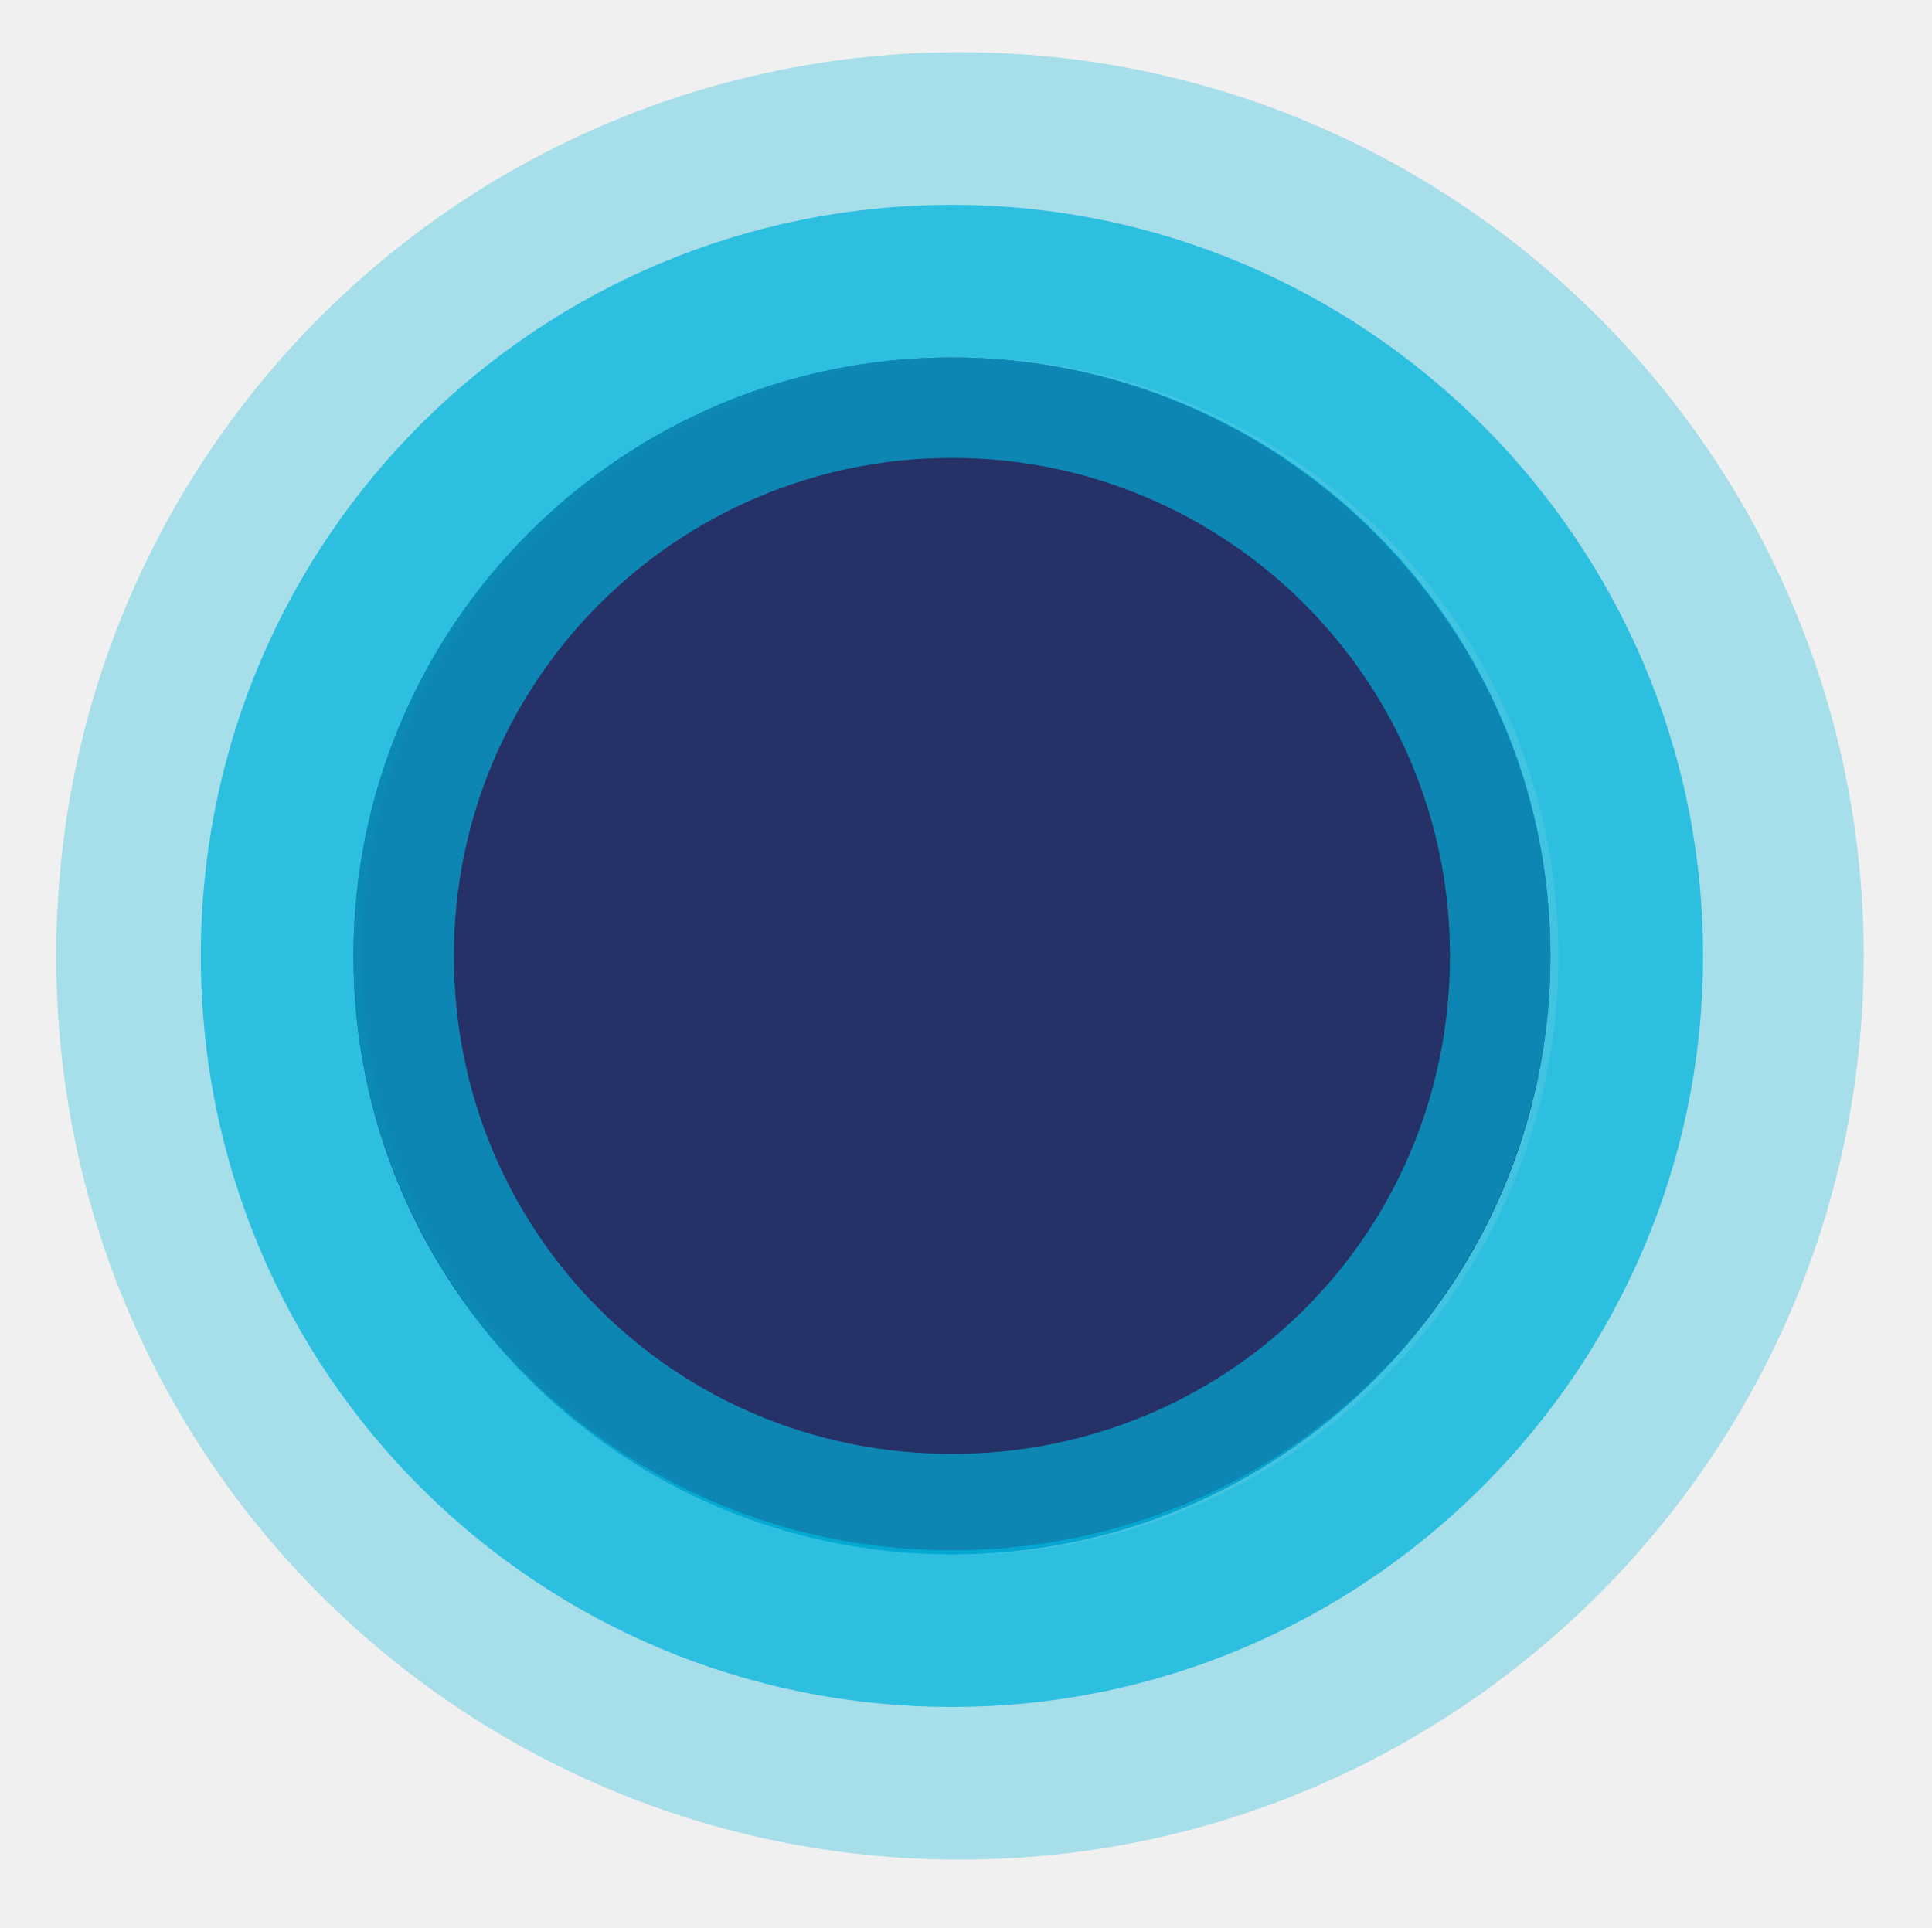
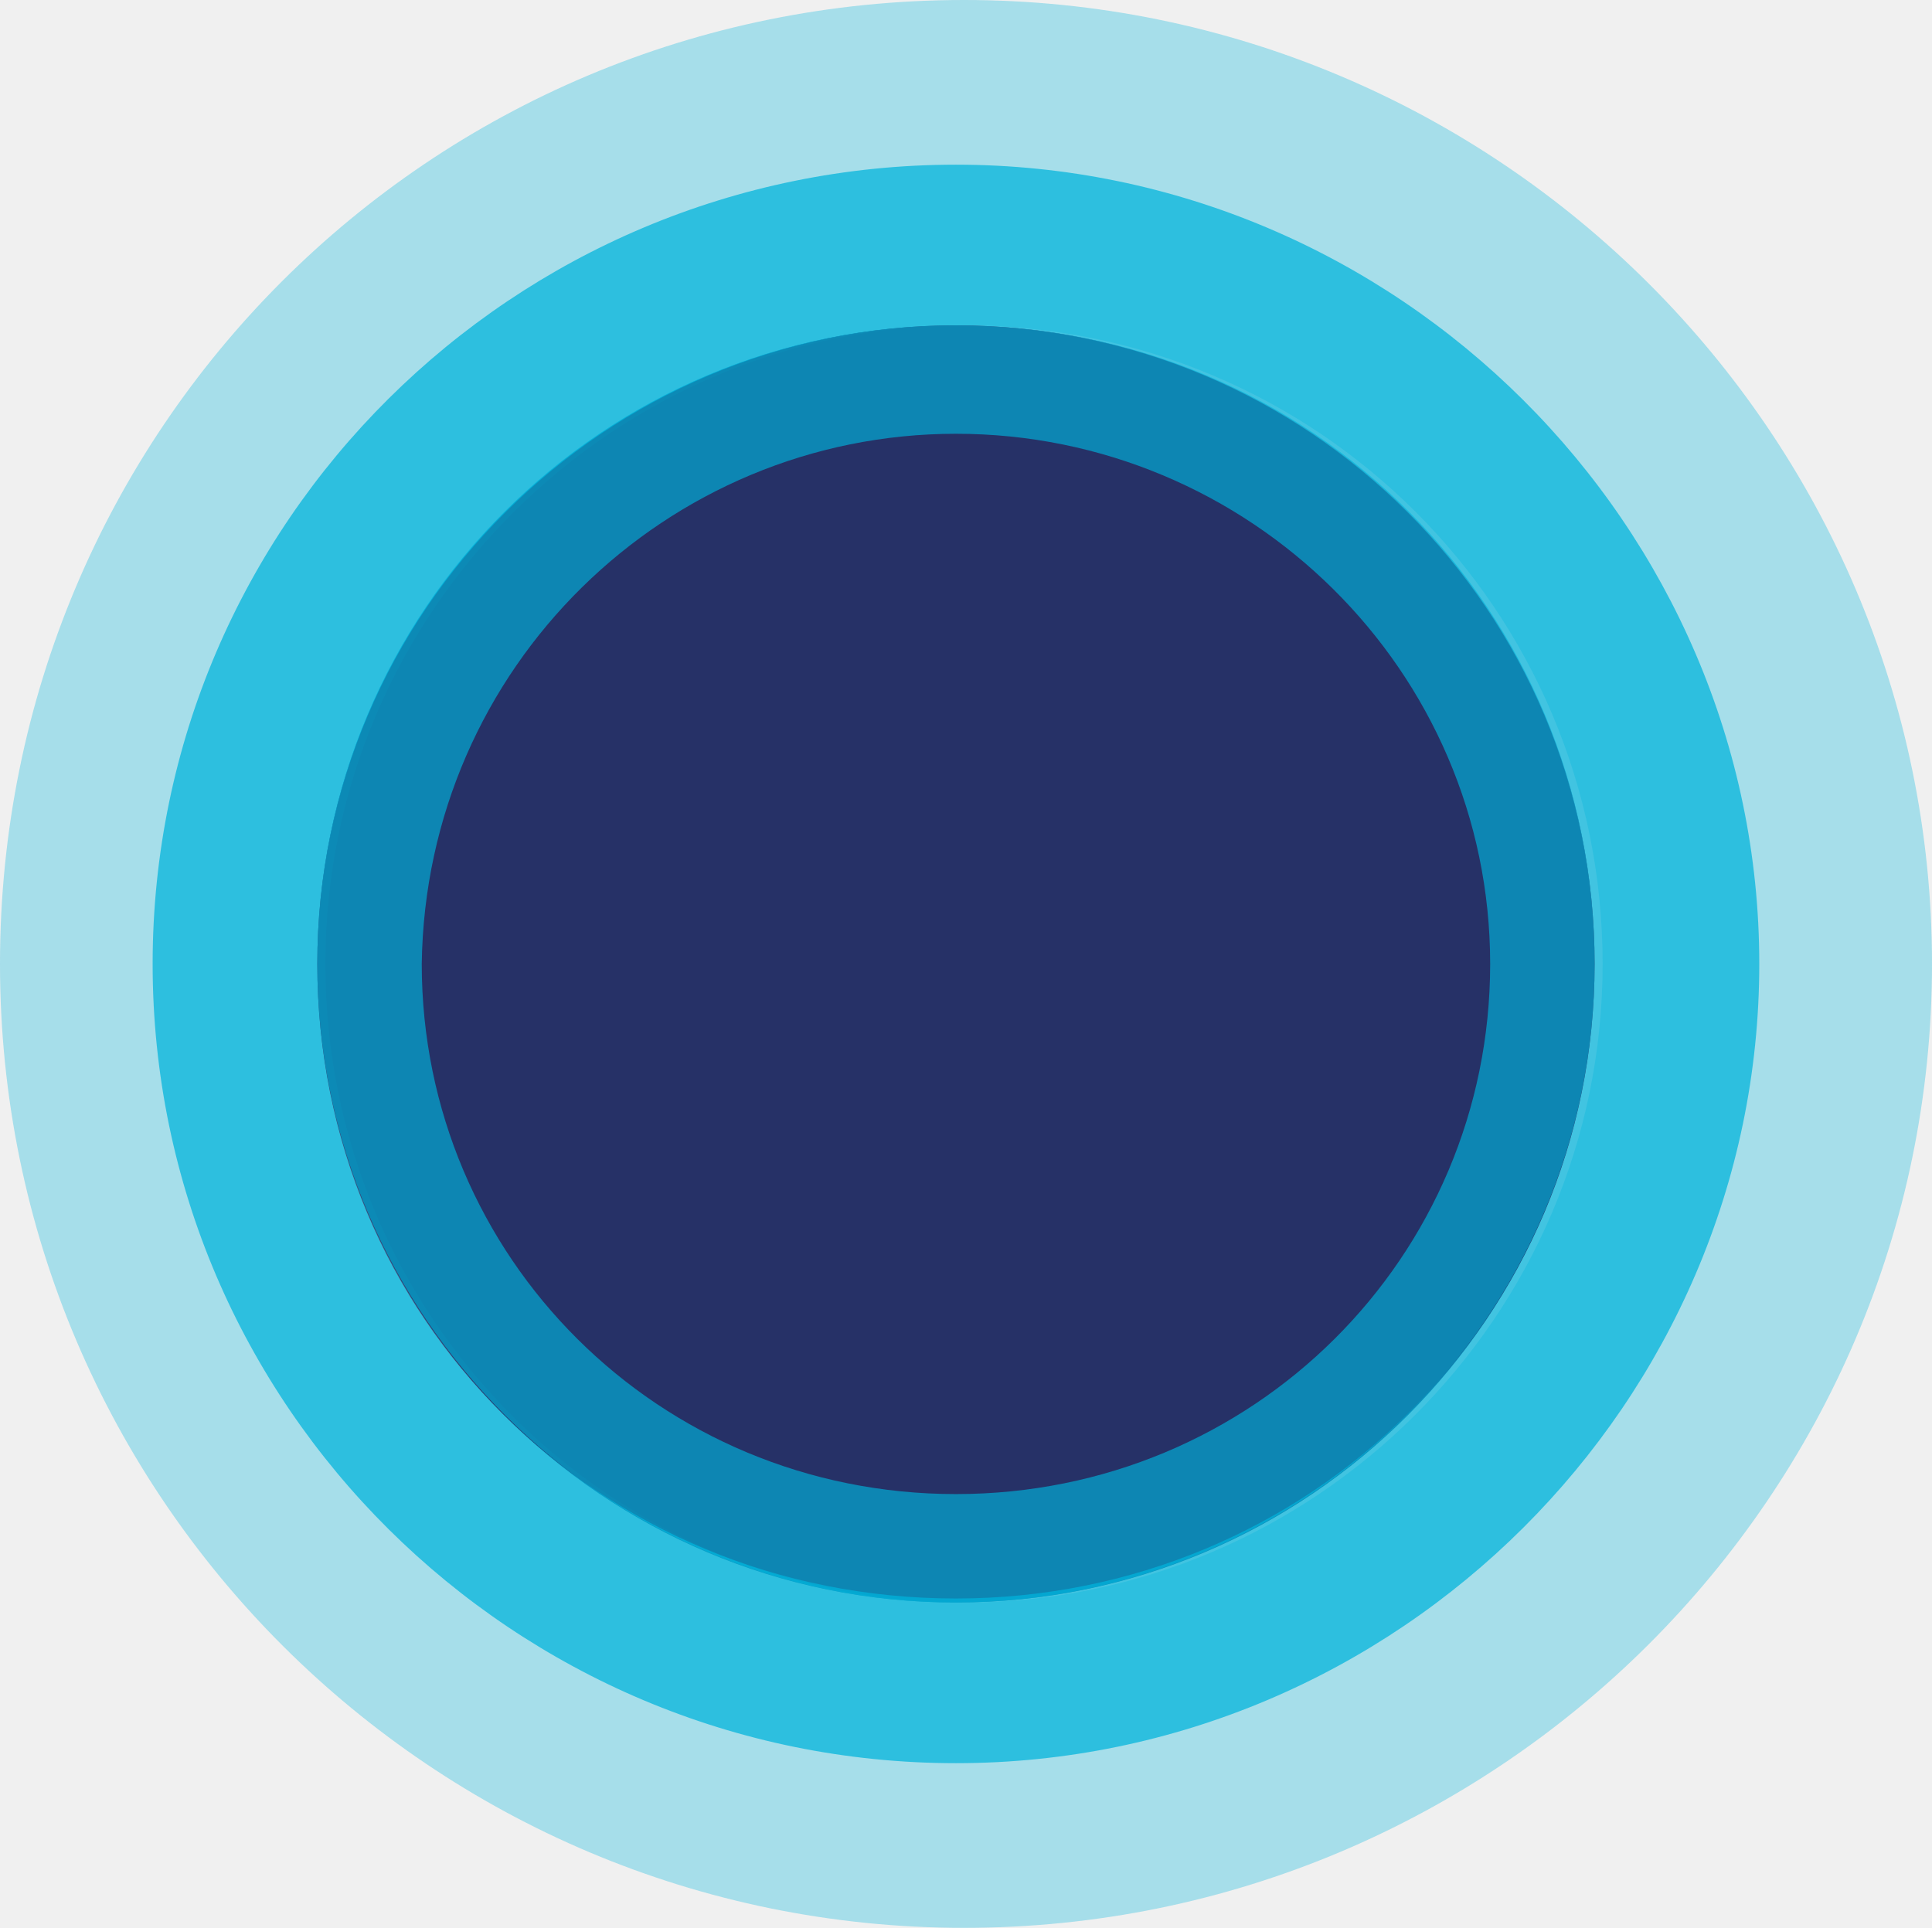
- <svg xmlns="http://www.w3.org/2000/svg" version="1.1" x="0px" y="0px" viewBox="0 0 48.1 48" style="enable-background:new 0 0 48.1 48;" xml:space="preserve">
-   <g id="Icon_1" style="display:none;">
-     <g style="display:inline;">
-       <path style="fill:#263167;" d="M23.8,37c-7.3,0-13.3-5.9-13.3-13.3c0-7.3,5.9-13.3,13.3-13.3c7.3,0,13.3,5.9,13.3,13.3    C37,31.1,31.1,37,23.8,37z" />
-       <path style="fill:#00B4DC;" d="M23.8,12c6.5,0,11.8,5.3,11.8,11.8s-5.3,11.8-11.8,11.8S12,30.2,12,23.8S17.3,12,23.8,12 M23.8,9    C15.6,9,9,15.6,9,23.8s6.6,14.8,14.8,14.8s14.8-6.6,14.8-14.8S31.9,9,23.8,9L23.8,9z" />
+ <svg xmlns="http://www.w3.org/2000/svg" version="1.1" id="Layer_1" x="0px" y="0px" viewBox="-281 373 48.1 48" style="enable-background:new -281 373 48.1 48;" xml:space="preserve">
+   <style type="text/css">
+ 	.st0 {
+         display: none;
+     }
+ 
+     .st1 {
+         display: inline;
+     }
+ 
+     .st2 {
+         fill: #263167;
+     }
+ 
+     .st3 {
+         fill: #00B4DC;
+     }
+ 
+     .st4 {
+         display: inline;
+         fill: #00B3DC;
+     }
+ 
+     .st5 {
+         font-family: 'MyriadPro-Regular';
+     }
+ 
+     .st6 {
+         font-size: 18px;
+     }
+ 
+     .st7 {
+         display: inline;
+         fill: #FFFFFF;
+     }
+ 
+     .st8 {
+         display: inline;
+         opacity: 0.31;
+     }
+ 
+     .st9 {
+         display: inline;
+         opacity: 0.65;
+     }
+ 
+     .st10 {
+         display: inline;
+         opacity: 0.73;
+     }
+ 
+     .st11 {
+         font-size: 15.207px;
+     }
+ 
+     .st12 {
+         opacity: 0.31;
+     }
+ 
+     .st13 {
+         opacity: 0.73;
+     }
+ 
+     .st14 {
+         opacity: 0.65;
+     }
+ 
+     .st15 {
+         display: none;
+         fill: #FFFFFF;
+         enable-background: new;
+     }
+ 
+     .st16 {
+         font-size: 16.22px;
+     }
+ </style>
+   <g id="Icon_1" class="st0">
+     <g class="st1">
+       <path class="st2" d="M-257.2,410c-7.3,0-13.3-5.9-13.3-13.3c0-7.3,5.9-13.3,13.3-13.3c7.3,0,13.3,5.9,13.3,13.3    C-244,404.1-249.9,410-257.2,410z" />
+       <path class="st3" d="M-257.2,385c6.5,0,11.8,5.3,11.8,11.8s-5.3,11.8-11.8,11.8c-6.5,0-11.8-5.4-11.8-11.8    C-269,390.4-263.7,385-257.2,385 M-257.2,382c-8.2,0-14.8,6.6-14.8,14.8c0,8.2,6.6,14.8,14.8,14.8c8.2,0,14.8-6.6,14.8-14.8    C-242.4,388.6-249.1,382-257.2,382L-257.2,382z" />
    </g>
-     <text transform="matrix(1 0 0 1 13.791 29.2973)" style="display:inline;fill:#00B3DC; font-family:'MyriadPro-Regular'; font-size:18;">42</text>
+     <text transform="matrix(1 0 0 1 -267.209 402.2973)" class="st4 st5 st6">42</text>
  </g>
-   <g id="Icon_2" style="display:none;">
-     <g style="display:inline;">
-       <circle style="fill:#263167;" cx="23.8" cy="23.8" r="11.8" />
+   <g id="Icon_2" class="st0">
+     <g class="st1">
+       <circle class="st2" cx="-257.2" cy="396.8" r="11.8" />
    </g>
-     <path style="display:inline;fill:#00B3DC;" d="M23.8,8.9c-8.1,0-14.7,6.6-14.7,14.8s6.6,14.8,14.7,14.8s14.7-6.6,14.7-14.8   S31.9,8.9,23.8,8.9z M23.8,36.6c-7,0-12.6-5.7-12.6-12.8c0-7.1,5.6-12.8,12.6-12.8s12.6,5.7,12.6,12.8   C36.3,30.8,30.7,36.6,23.8,36.6z" />
-     <text transform="matrix(1 0 0 1 13.791 29.2976)" style="display:inline;fill:#00B3DC; font-family:'MyriadPro-Regular'; font-size:18;">42</text>
+     <path class="st4" d="M-257.2,381.9c-8.1,0-14.7,6.6-14.7,14.8c0,8.2,6.6,14.8,14.7,14.8c8.1,0,14.7-6.6,14.7-14.8   C-242.5,388.5-249.1,381.9-257.2,381.9z M-257.2,409.6c-7,0-12.6-5.7-12.6-12.8c0-7.1,5.6-12.8,12.6-12.8c7,0,12.6,5.7,12.6,12.8   C-244.7,403.8-250.3,409.6-257.2,409.6z" />
+     <text transform="matrix(1 0 0 1 -267.209 402.2976)" class="st4 st5 st6">42</text>
  </g>
-   <g id="Icon_3" style="display:none;">
-     <circle style="display:inline;fill:#FFFFFF;" cx="23.9" cy="23.8" r="14.3" />
-     <g style="display:inline;">
-       <circle style="fill:#263167;" cx="23.8" cy="23.8" r="11.8" />
+   <g id="Icon_3" class="st0">
+     <circle class="st7" cx="-257.1" cy="396.8" r="14.3" />
+     <g class="st1">
+       <circle class="st2" cx="-257.2" cy="396.8" r="11.8" />
    </g>
-     <path style="display:inline;fill:#00B3DC;" d="M23.8,8.9c-8.1,0-14.7,6.6-14.7,14.8s6.6,14.8,14.7,14.8s14.7-6.6,14.7-14.8   S31.9,8.9,23.8,8.9z M23.8,36.6c-7,0-12.6-5.7-12.6-12.8c0-7.1,5.6-12.8,12.6-12.8s12.6,5.7,12.6,12.8   C36.3,30.8,30.7,36.6,23.8,36.6z" />
-     <text transform="matrix(1 0 0 1 13.791 29.2976)" style="display:inline;fill:#00B3DC; font-family:'MyriadPro-Regular'; font-size:18;">42</text>
+     <path class="st4" d="M-257.2,381.9c-8.1,0-14.7,6.6-14.7,14.8c0,8.2,6.6,14.8,14.7,14.8c8.1,0,14.7-6.6,14.7-14.8   C-242.5,388.5-249.1,381.9-257.2,381.9z M-257.2,409.6c-7,0-12.6-5.7-12.6-12.8c0-7.1,5.6-12.8,12.6-12.8c7,0,12.6,5.7,12.6,12.8   C-244.7,403.8-250.3,409.6-257.2,409.6z" />
+     <text transform="matrix(1 0 0 1 -267.209 402.2976)" class="st4 st5 st6">42</text>
  </g>
-   <g id="Icon_4" style="display:none;">
-     <g style="display:inline;opacity:0.31;">
-       <path style="fill:#00B4DC;" d="M23.9,12c6.5,0,11.8,5.3,11.8,11.8s-5.3,11.8-11.8,11.8s-11.8-5.3-11.8-11.8S17.4,12,23.9,12     M23.9,8C15.2,8,8.2,15.1,8.2,23.8s7.1,15.8,15.8,15.8s15.8-7.1,15.8-15.8S32.6,8,23.9,8L23.9,8z" />
+   <g id="Icon_4" class="st0">
+     <g class="st8">
+       <path class="st3" d="M-257.1,385c6.5,0,11.8,5.3,11.8,11.8s-5.3,11.8-11.8,11.8s-11.8-5.3-11.8-11.8S-263.6,385-257.1,385     M-257.1,381c-8.7,0-15.7,7.1-15.7,15.8c0,8.7,7.1,15.8,15.8,15.8c8.7,0,15.8-7.1,15.8-15.8C-241.2,388.1-248.4,381-257.1,381    L-257.1,381z" />
    </g>
-     <g style="display:inline;">
-       <path style="fill:#263167;" d="M23.8,37c-7.3,0-13.3-5.9-13.3-13.3c0-7.3,5.9-13.3,13.3-13.3c7.3,0,13.3,5.9,13.3,13.3    C37,31.1,31.1,37,23.8,37z" />
-       <path style="fill:#00B4DC;" d="M23.8,12c6.5,0,11.8,5.3,11.8,11.8s-5.3,11.8-11.8,11.8S12,30.2,12,23.8S17.3,12,23.8,12 M23.8,9    C15.6,9,9,15.6,9,23.8s6.6,14.8,14.8,14.8s14.8-6.6,14.8-14.8S31.9,9,23.8,9L23.8,9z" />
+     <g class="st1">
+       <path class="st2" d="M-257.2,410c-7.3,0-13.3-5.9-13.3-13.3c0-7.3,5.9-13.3,13.3-13.3c7.3,0,13.3,5.9,13.3,13.3    C-244,404.1-249.9,410-257.2,410z" />
+       <path class="st3" d="M-257.2,385c6.5,0,11.8,5.3,11.8,11.8s-5.3,11.8-11.8,11.8c-6.5,0-11.8-5.4-11.8-11.8    C-269,390.4-263.7,385-257.2,385 M-257.2,382c-8.2,0-14.8,6.6-14.8,14.8c0,8.2,6.6,14.8,14.8,14.8c8.2,0,14.8-6.6,14.8-14.8    C-242.4,388.6-249.1,382-257.2,382L-257.2,382z" />
    </g>
-     <text transform="matrix(1 0 0 1 13.791 29.2973)" style="display:inline;fill:#00B3DC; font-family:'MyriadPro-Regular'; font-size:18;">42</text>
-     <g style="display:inline;opacity:0.65;">
-       <path style="fill:#00B4DC;" d="M23.8,13c5.9,0,10.8,4.8,10.8,10.8s-4.8,10.8-10.8,10.8S13,29.7,13,23.8S17.8,13,23.8,13 M23.8,12    C17.3,12,12,17.3,12,23.8s5.3,11.8,11.8,11.8s11.8-5.3,11.8-11.8S30.2,12,23.8,12L23.8,12z" />
+     <text transform="matrix(1 0 0 1 -267.209 402.2973)" class="st4 st5 st6">42</text>
+     <g class="st9">
+       <path class="st3" d="M-257.2,386c5.9,0,10.8,4.8,10.8,10.8s-4.8,10.8-10.8,10.8c-6,0-10.8-4.9-10.8-10.8    C-268,390.9-263.2,386-257.2,386 M-257.2,385c-6.5,0-11.8,5.3-11.8,11.8s5.3,11.8,11.8,11.8c6.5,0,11.8-5.3,11.8-11.8    S-250.8,385-257.2,385L-257.2,385z" />
    </g>
  </g>
-   <g id="Icon_5" style="display:none;">
-     <g style="display:inline;">
-       <circle style="fill:#263167;" cx="23.7" cy="23.8" r="14.9" />
+   <g id="Icon_5" class="st0">
+     <g class="st1">
+       <circle class="st2" cx="-257.3" cy="396.8" r="14.9" />
    </g>
-     <g style="display:inline;opacity:0.31;">
-       <path style="fill:#00B4DC;" d="M23.9,8.9c8.2,0,14.9,6.7,14.9,14.9s-6.7,14.9-14.9,14.9S9,32,9,23.8S15.7,8.9,23.9,8.9 M23.9,1.3    C11.5,1.3,1.4,11.3,1.4,23.8s10.1,22.5,22.5,22.5s22.5-10.1,22.5-22.5S36.3,1.3,23.9,1.3L23.9,1.3z" />
+     <g class="st8">
+       <path class="st3" d="M-257.1,381.9c8.2,0,14.9,6.7,14.9,14.9c0,8.2-6.7,14.9-14.9,14.9c-8.2,0-14.9-6.7-14.9-14.9    C-272,388.6-265.3,381.9-257.1,381.9 M-257.1,374.3c-12.4,0-22.5,10-22.5,22.5s10.1,22.5,22.5,22.5c12.4,0,22.5-10.1,22.5-22.5    C-234.6,384.4-244.7,374.3-257.1,374.3L-257.1,374.3z" />
    </g>
-     <g style="display:inline;opacity:0.73;">
-       <path style="fill:#263167;" d="M23.7,40.5c-9.3,0-16.8-7.5-16.8-16.8C6.9,14.5,14.5,7,23.7,7s16.8,7.5,16.8,16.8    C40.5,33,33,40.5,23.7,40.5z" />
-       <path style="fill:#00B4DC;" d="M23.7,8.9c8.2,0,14.9,6.7,14.9,14.9S32,38.6,23.7,38.6S8.8,32,8.8,23.8S15.5,8.9,23.7,8.9     M23.7,5.1C13.4,5.1,5,13.4,5,23.8s8.4,18.7,18.7,18.7s18.7-8.4,18.7-18.7S34,5.1,23.7,5.1L23.7,5.1z" />
+     <g class="st10">
+       <path class="st2" d="M-257.3,413.5c-9.3,0-16.8-7.5-16.8-16.8c0-9.2,7.6-16.7,16.8-16.7c9.2,0,16.8,7.5,16.8,16.8    C-240.5,406-248,413.5-257.3,413.5z" />
+       <path class="st3" d="M-257.3,381.9c8.2,0,14.9,6.7,14.9,14.9c0,8.2-6.6,14.8-14.9,14.8c-8.3,0-14.9-6.6-14.9-14.8    C-272.2,388.6-265.5,381.9-257.3,381.9 M-257.3,378.1c-10.3,0-18.7,8.3-18.7,18.7c0,10.4,8.4,18.7,18.7,18.7    c10.3,0,18.7-8.4,18.7-18.7C-238.6,386.5-247,378.1-257.3,378.1L-257.3,378.1z" />
    </g>
-     <g style="display:inline;opacity:0.65;">
-       <path style="fill:#00B4DC;" d="M23.7,11.4c6.8,0,12.4,5.5,12.4,12.4s-5.5,12.4-12.4,12.4s-12.4-5.5-12.4-12.4S16.9,11.4,23.7,11.4     M23.7,8.9c-8.2,0-14.9,6.7-14.9,14.9s6.7,14.9,14.9,14.9S38.6,32,38.6,23.8S32,8.9,23.7,8.9L23.7,8.9z" />
+     <g class="st9">
+       <path class="st3" d="M-257.3,384.4c6.8,0,12.4,5.5,12.4,12.4c0,6.9-5.5,12.4-12.4,12.4c-6.9,0-12.4-5.5-12.4-12.4    C-269.7,389.9-264.1,384.4-257.3,384.4 M-257.3,381.9c-8.2,0-14.9,6.7-14.9,14.9c0,8.2,6.7,14.9,14.9,14.9    c8.2,0,14.9-6.7,14.9-14.9C-242.4,388.6-249,381.9-257.3,381.9L-257.3,381.9z" />
    </g>
-     <text transform="matrix(1 0 0 1 20.229 28.1035)" style="display:inline;fill:#FFFFFF; font-family:'MyriadPro-Regular'; font-size:15.207;">8</text>
+     <text transform="matrix(1 0 0 1 -260.771 401.1035)" class="st7 st5 st11">8</text>
  </g>
  <g id="Icon_5_Kopie">
    <g>
-       <circle style="fill:#263167;" cx="23.7" cy="23.8" r="14.9" />
+       <ellipse class="st2" cx="-257.2" cy="397" rx="15.9" ry="15.9" />
    </g>
-     <g style="opacity:0.31;">
-       <path style="fill:#00B4DC;" d="M23.9,8.9c8.2,0,14.9,6.7,14.9,14.9s-6.7,14.9-14.9,14.9S9,32,9,23.8S15.7,8.9,23.9,8.9 M23.9,1.3    C11.5,1.3,1.4,11.3,1.4,23.8s10.1,22.5,22.5,22.5s22.5-10.1,22.5-22.5S36.3,1.3,23.9,1.3L23.9,1.3z" />
+     <g class="st12">
+       <path class="st3" d="M-257,381.1c8.8,0,15.9,7.1,15.9,15.9s-7.2,15.9-15.9,15.9c-8.8,0-15.9-7.1-15.9-15.9S-265.7,381.1-257,381.1     M-257,373c-13.3,0-24,10.7-24,24s10.8,24,24,24c13.3,0,24.1-10.8,24.1-24S-243.7,373-257,373L-257,373z" />
    </g>
-     <g style="opacity:0.73;">
-       <path style="fill:#263167;" d="M23.7,40.5c-9.3,0-16.8-7.5-16.8-16.8C6.9,14.5,14.5,7,23.7,7s16.8,7.5,16.8,16.8    C40.5,33,33,40.5,23.7,40.5z" />
-       <path style="fill:#00B4DC;" d="M23.7,8.9c8.2,0,14.9,6.7,14.9,14.9S32,38.6,23.7,38.6S8.8,32,8.8,23.8S15.5,8.9,23.7,8.9     M23.7,5.1C13.4,5.1,5,13.4,5,23.8s8.4,18.7,18.7,18.7s18.7-8.4,18.7-18.7S34,5.1,23.7,5.1L23.7,5.1z" />
+     <g class="st13">
+       <path class="st2" d="M-257.2,414.8c-9.9,0-18-8-18-17.9c0-9.8,8.1-17.8,18-17.8c9.8,0,18,8,18,17.9    C-239.2,406.8-247.2,414.8-257.2,414.8z" />
+       <path class="st3" d="M-257.2,381.1c8.8,0,15.9,7.1,15.9,15.9s-7.1,15.8-15.9,15.8c-8.9,0-15.9-7-15.9-15.8    S-265.9,381.1-257.2,381.1 M-257.2,377.1c-11,0-20,8.9-20,19.9s9,19.9,20,19.9c11,0,20-9,20-19.9S-246.2,377.1-257.2,377.1    L-257.2,377.1z" />
    </g>
-     <g style="opacity:0.65;">
-       <path style="fill:#00B4DC;" d="M23.7,11.4c6.8,0,12.4,5.5,12.4,12.4s-5.5,12.4-12.4,12.4s-12.4-5.5-12.4-12.4S16.9,11.4,23.7,11.4     M23.7,8.9c-8.2,0-14.9,6.7-14.9,14.9s6.7,14.9,14.9,14.9S38.6,32,38.6,23.8S32,8.9,23.7,8.9L23.7,8.9z" />
+     <g class="st14">
+       <path class="st3" d="M-257.2,383.8c7.3,0,13.3,5.9,13.3,13.2s-5.9,13.2-13.3,13.2s-13.3-5.9-13.3-13.2    C-270.4,389.6-264.4,383.8-257.2,383.8 M-257.2,381.1c-8.8,0-15.9,7.1-15.9,15.9s7.2,15.9,15.9,15.9s15.9-7.1,15.9-15.9    S-248.3,381.1-257.2,381.1L-257.2,381.1z" />
    </g>
-     <text transform="matrix(1 0 0 1 20.229 28.1035)" style="display:none;fill:#FFFFFF; font-family:'MyriadPro-Regular'; font-size:15.207;">8</text>
+     <text transform="matrix(1.0021 0 0 1 -260.8735 401.5908)" class="st15 st5 st16">8</text>
  </g>
</svg>
